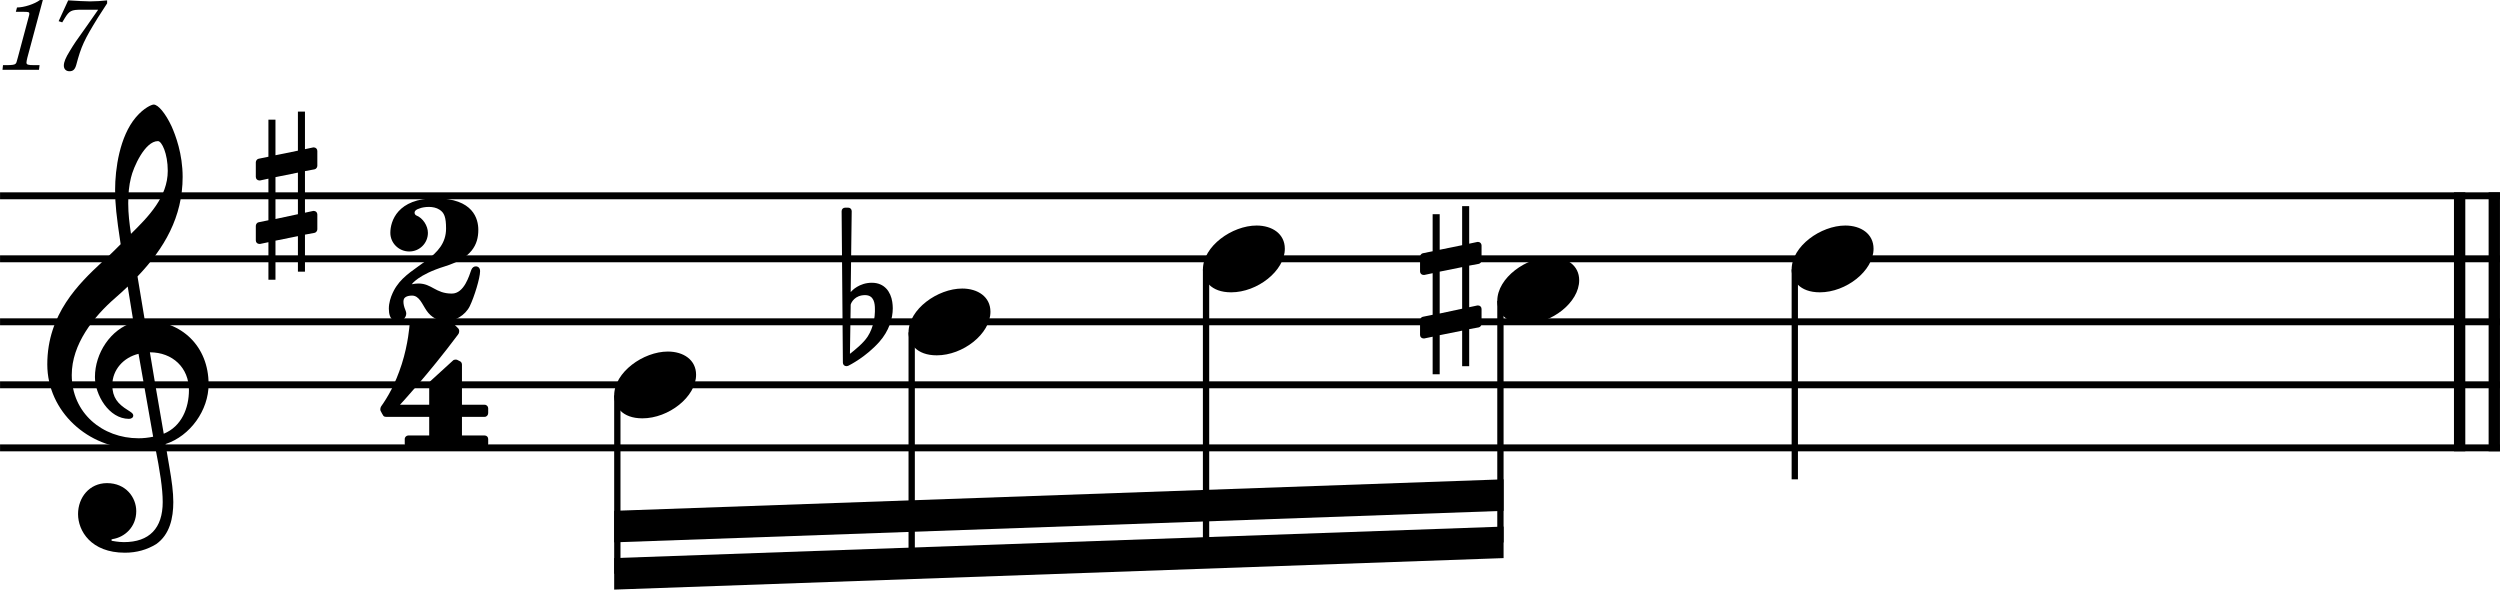
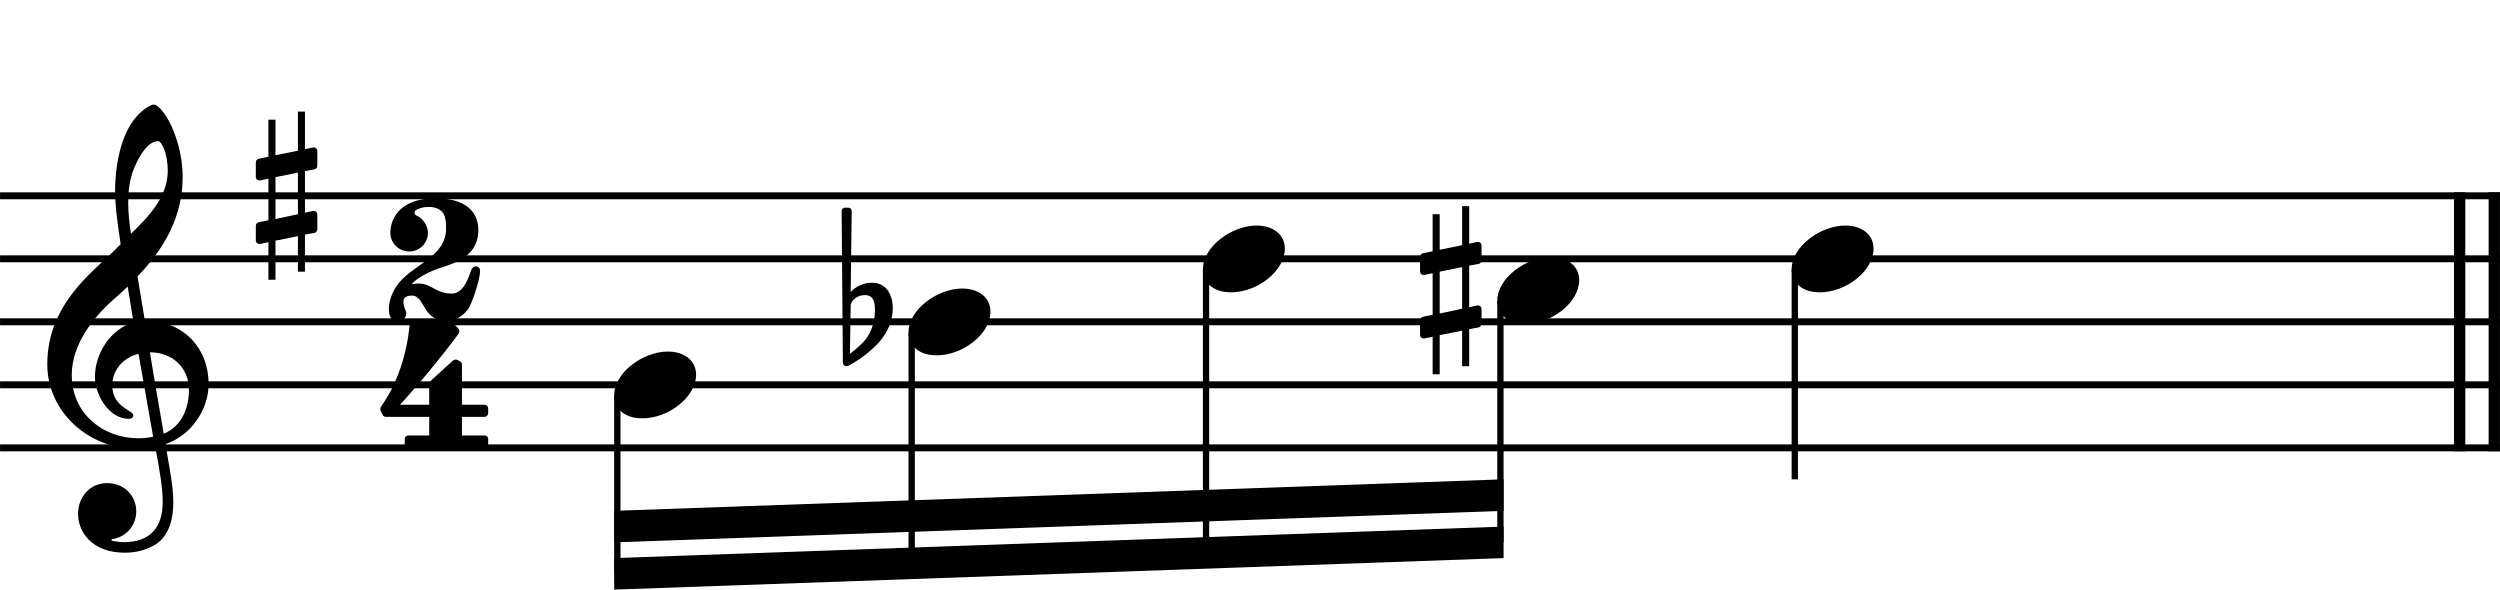
<svg xmlns="http://www.w3.org/2000/svg" width="71.552mm" height="16.875mm" viewBox="0 0 1014.12 239.18" version="1.2" id="svg77">
  <defs id="defs77" />
  <polyline class="StaffLines" fill="none" stroke="#000000" stroke-width="2.81" stroke-linejoin="bevel" points="1120.68,1439.48 2134.8,1439.48" id="polyline11" transform="translate(-1120.68,-1360.05)" />
  <polyline class="StaffLines" fill="none" stroke="#000000" stroke-width="2.81" stroke-linejoin="bevel" points="1120.68,1465.04 2134.8,1465.04" id="polyline12" transform="translate(-1120.68,-1360.05)" />
  <polyline class="StaffLines" fill="none" stroke="#000000" stroke-width="2.81" stroke-linejoin="bevel" points="1120.68,1490.6 2134.8,1490.6" id="polyline13" transform="translate(-1120.68,-1360.05)" />
  <polyline class="StaffLines" fill="none" stroke="#000000" stroke-width="2.81" stroke-linejoin="bevel" points="1120.68,1516.16 2134.8,1516.16" id="polyline14" transform="translate(-1120.68,-1360.05)" />
  <polyline class="StaffLines" fill="none" stroke="#000000" stroke-width="2.81" stroke-linejoin="bevel" points="1120.68,1541.72 2134.8,1541.72" id="polyline15" transform="translate(-1120.68,-1360.05)" />
-   <path class="MeasureNumber" d="m 17.36,-4.9582032e-5 h -1.16 C 14,1.64 9.77,3.03 6.88,3.03 l -0.47,1.76 h 2.75 c 2.43,0 2.72,0.08 2.72,0.8 0,0.36 0,0.36 -0.4,1.8 L 7.2,23.39 c -0.53,2 -0.56,2.12 -0.92,2.48 -0.4,0.39 -1.25,0.52 -3.36,0.56 h -1.72 l -0.2,1.88 H 15.8 l 0.23,-1.88 h -2.15 c -2.6,0 -3.16,-0.2 -3.16,-1.07 0,-0.29 0.16,-1.21 0.36,-1.97 l 6.28,-23.39 m 26.08,0.15 c -2.13,0.24 -4.72,0.41 -6.96,0.41 -1.12,0 -2.4,-0.05 -3.84,-0.13 -1.33,-0.07 -2.64,-0.15 -4,-0.23 l -1,-0.05 -3.87,8.44 1.46,0.48 0.97,-1.61 c 1.88,-3.1 2.75,-3.54 6.83,-3.51 h 6.77 l -4.36,6.25 c -5.13,7.19 -5.13,7.19 -7.08,10.39 -1.77,2.84 -2.48,4.59 -2.48,6.03 0,1.41 0.89,2.28 2.28,2.28 1.48,0 2.23,-0.72 2.76,-2.59 2,-7.52 3.21,-10.13 8.75,-19.11 l 3.77,-5.84 V 0.15" id="path23" />
+   <path class="MeasureNumber" d="m 17.36,-4.9582032e-5 h -1.16 C 14,1.64 9.77,3.03 6.88,3.03 l -0.47,1.76 h 2.75 c 2.43,0 2.72,0.08 2.72,0.8 0,0.36 0,0.36 -0.4,1.8 L 7.2,23.39 c -0.53,2 -0.56,2.12 -0.92,2.48 -0.4,0.39 -1.25,0.52 -3.36,0.56 h -1.72 l -0.2,1.88 H 15.8 l 0.23,-1.88 h -2.15 c -2.6,0 -3.16,-0.2 -3.16,-1.07 0,-0.29 0.16,-1.21 0.36,-1.97 l 6.28,-23.39 m 26.08,0.15 c -2.13,0.24 -4.72,0.41 -6.96,0.41 -1.12,0 -2.4,-0.05 -3.84,-0.13 -1.33,-0.07 -2.64,-0.15 -4,-0.23 l -1,-0.05 -3.87,8.44 1.46,0.48 0.97,-1.61 c 1.88,-3.1 2.75,-3.54 6.83,-3.51 h 6.77 l -4.36,6.25 c -5.13,7.19 -5.13,7.19 -7.08,10.39 -1.77,2.84 -2.48,4.59 -2.48,6.03 0,1.41 0.89,2.28 2.28,2.28 1.48,0 2.23,-0.72 2.76,-2.59 2,-7.52 3.21,-10.13 8.75,-19.11 l 3.77,-5.84 V 0.15" id="path23" style="fill:#000000;fill-opacity:0" />
  <polyline class="BarLine" fill="none" stroke="#000000" stroke-width="4.6" stroke-linejoin="bevel" points="2118.44,1438.07 2118.44,1543.12" id="polyline25" transform="translate(-1120.68,-1360.05)" />
  <polyline class="BarLine" fill="none" stroke="#000000" stroke-width="4.6" stroke-linejoin="bevel" points="2132.5,1438.07 2132.5,1543.12" id="polyline26" transform="translate(-1120.68,-1360.05)" />
  <path class="Accidental" d="m 361.944,122.467 c -0.607,-3.978 -3.067,-7.764 -8.275,-7.764 -5.112,0 -8.083,3.163 -8.595,3.786 l 0.415,-32.829 c 0,-0.815 -0.607,-1.422 -1.438,-1.422 h -1.214 c -0.831,0 -1.438,0.607 -1.438,1.422 l 0.511,61.456 c 0,0.815 0.607,1.422 1.438,1.422 0.192,0 0.607,-0.096 0.815,-0.192 0.399,-0.208 7.045,-3.483 12.572,-9.713 3.882,-4.409 5.416,-9.409 5.416,-13.611 0,-0.911 -0.096,-1.725 -0.208,-2.556 m -7.045,3.994 c 0,1.534 -0.415,6.23 -2.971,10.128 -1.741,2.652 -5.208,5.415 -7.157,6.949 l 0.304,-19.937 c 0.208,-0.927 1.741,-3.882 5.831,-3.882 3.69,0 3.994,3.467 3.994,5.623 0,0.511 0,0.815 0,1.118" id="path32" style="stroke-width:1.022" />
  <path class="Accidental" d="m 599.859,107.035 c 0.623,-0.096 1.134,-0.815 1.134,-1.438 V 99.574 c 0,-0.815 -0.623,-1.438 -1.438,-1.438 -0.096,0 -0.096,0 -0.208,0 l -3.371,0.719 V 83.615 h -2.86 v 15.847 l -9.106,1.853 V 86.89 h -2.86 v 15.032 l -3.994,0.815 c -0.607,0.112 -1.118,0.815 -1.118,1.438 v 0.208 5.927 -0.208 c 0,0.815 0.607,1.438 1.438,1.438 0.096,0 0.192,0 0.304,0 l 3.371,-0.719 v 16.87 l -3.994,0.815 c -0.607,0.096 -1.118,0.815 -1.118,1.438 v 5.927 c 0,0.815 0.607,1.422 1.438,1.422 0.096,0 0.192,0 0.304,0 l 3.371,-0.703 v 15.224 h 2.86 v -15.847 l 9.106,-1.837 v 14.425 h 2.86 v -15.032 l 3.882,-0.719 c 0.623,-0.112 1.134,-0.815 1.134,-1.438 v -6.023 c 0,-0.831 -0.623,-1.438 -1.438,-1.438 -0.096,0 -0.096,0 -0.208,0 l -3.371,0.719 v -16.87 l 3.882,-0.719 m -15.847,3.163 9.106,-1.837 v 16.87 l -9.106,1.949 V 110.198" id="path35" style="stroke-width:1.022" />
  <polyline class="Stem" fill="none" stroke="#000000" stroke-width="2.56" stroke-linejoin="bevel" points="1848.74,1469.33 1848.74,1554.5" id="polyline35" transform="translate(-1120.68,-1360.05)" />
  <polyline class="Stem" fill="none" stroke="#000000" stroke-width="2.56" stroke-linejoin="bevel" points="1490.5,1494.89 1490.5,1588.56" id="polyline36" transform="translate(-1120.68,-1360.05)" />
  <polyline class="Stem" fill="none" stroke="#000000" stroke-width="2.56" stroke-linejoin="bevel" points="1729.33,1482.11 1729.33,1580.1" id="polyline37" transform="translate(-1120.68,-1360.05)" />
  <polyline class="Stem" fill="none" stroke="#000000" stroke-width="2.56" stroke-linejoin="bevel" points="1609.91,1469.33 1609.91,1584.33" id="polyline38" transform="translate(-1120.68,-1360.05)" />
  <polyline class="Stem" fill="none" stroke="#000000" stroke-width="2.56" stroke-linejoin="bevel" points="1371.09,1520.45 1371.09,1592.79" id="polyline43" transform="translate(-1120.68,-1360.05)" />
  <path class="Note" d="m 249.13,160.407 c 0,4.393 3.163,9.297 11.454,9.297 10.623,0 21.774,-8.69 21.774,-17.684 0,-6.039 -5.112,-9.409 -11.454,-9.409 -9.92,0 -21.774,8.387 -21.774,17.796" id="path44" style="stroke-width:1.022" />
  <path class="Note" d="m 368.54,134.847 c 0,4.393 3.163,9.297 11.454,9.297 10.623,0 21.774,-8.69 21.774,-17.684 0,-6.039 -5.112,-9.409 -11.454,-9.409 -9.92,0 -21.774,8.387 -21.774,17.796" id="path45" style="stroke-width:1.022" />
  <path class="Note" d="m 487.96,109.287 c 0,4.393 3.163,9.297 11.454,9.297 10.623,0 21.774,-8.69 21.774,-17.684 0,-6.039 -5.112,-9.409 -11.454,-9.409 -9.92,0 -21.774,8.387 -21.774,17.796" id="path46" style="stroke-width:1.022" />
  <path class="Note" d="m 607.37,122.067 c 0,4.393 3.163,9.297 11.454,9.297 10.623,0 21.774,-8.69 21.774,-17.684 0,-6.039 -5.112,-9.409 -11.454,-9.409 -9.92,0 -21.774,8.387 -21.774,17.796" id="path47" style="stroke-width:1.022" />
  <path class="Note" d="m 726.78,109.287 c 0,4.393 3.163,9.297 11.454,9.297 10.623,0 21.774,-8.69 21.774,-17.684 0,-6.039 -5.112,-9.409 -11.454,-9.409 -9.92,0 -21.774,8.387 -21.774,17.796" id="path48" style="stroke-width:1.022" />
  <path class="Clef" d="m 76.632,158.251 c 0,7.269 -2.971,14.729 -10.224,17.7 -2.141,-12.269 -4.904,-28.531 -5.623,-33.036 9.202,0 15.847,6.246 15.847,15.336 m -14.521,18.914 c -2.045,0.415 -3.978,0.623 -5.927,0.623 -14.617,0 -27.094,-10.224 -27.094,-25.672 0,-12.461 8.786,-23.611 17.796,-31.391 1.725,-1.534 3.371,-2.955 4.904,-4.489 0.911,5.511 1.629,10.32 2.348,14.521 -9.313,2.764 -15.639,12.572 -15.639,22.189 0,7.157 5.623,16.965 13.802,16.965 0.815,0 1.741,-0.415 1.741,-1.326 0,-0.926 -1.022,-1.438 -2.252,-2.252 -3.994,-2.46 -6.246,-5.112 -6.246,-10.128 0,-6.23 4.601,-11.246 10.639,-12.668 l 5.927,33.627 M 53.117,72.066 c 0.927,-4.09 5.623,-14.825 10.943,-14.825 1.534,0 3.978,5 3.978,12.061 0,10.639 -7.86,18.611 -14.921,25.56 -0.607,-4.09 -1.118,-8.067 -1.118,-12.365 0,-3.786 0.304,-7.269 1.118,-10.432 M 31.646,208.556 c 0,6.757 5.208,15.655 19.01,15.655 4.808,0 9.01,-1.23 12.684,-3.483 5.527,-3.882 6.949,-10.639 6.949,-17.077 0,-3.978 -0.607,-8.579 -1.629,-14.409 -0.304,-2.045 -0.927,-5.112 -1.534,-9.106 10.016,-3.275 17.477,-13.707 17.477,-24.234 0,-15.432 -10.943,-25.864 -25.864,-25.864 -1.022,-6.134 -2.045,-12.173 -2.971,-17.892 10.847,-11.358 18.307,-24.138 18.307,-40.385 0,-9.313 -2.859,-16.87 -4.505,-20.559 -2.444,-5.208 -5.416,-8.787 -7.253,-8.787 -0.719,0 -3.882,1.23 -7.253,5.208 -6.55,7.779 -8.387,20.863 -8.387,29.442 0,5.527 0.511,10.543 2.252,21.998 -0.112,0.096 -5.431,5.511 -7.572,7.253 -9.313,8.69 -22.189,21.055 -22.189,41.519 0,19.106 16.662,34.139 35.688,34.139 2.955,0 5.719,-0.304 8.067,-0.719 1.949,9.825 3.067,16.981 3.067,22.397 0,10.639 -5.416,16.263 -15.735,16.263 -2.46,0 -4.601,-0.511 -4.809,-0.511 -0.096,-0.112 -0.303,-0.208 -0.303,-0.304 0,-0.208 0.208,-0.32 0.511,-0.415 4.808,-0.719 9.601,-4.808 9.601,-11.342 0,-5.527 -4.186,-11.358 -11.854,-11.358 -7.157,0 -11.758,5.831 -11.758,12.572" id="path57" style="stroke-width:1.022" />
  <path class="KeySig" d="m 127.579,68.695 c 0.623,-0.096 1.134,-0.815 1.134,-1.438 V 61.234 c 0,-0.815 -0.623,-1.438 -1.438,-1.438 -0.096,0 -0.096,0 -0.208,0 l -3.371,0.719 V 45.275 h -2.86 v 15.847 l -9.106,1.853 V 48.55 h -2.86 V 63.583 l -3.994,0.815 c -0.607,0.112 -1.118,0.815 -1.118,1.438 v 0.208 5.927 -0.208 c 0,0.815 0.607,1.438 1.438,1.438 0.096,0 0.192,0 0.304,0 l 3.371,-0.719 v 16.87 l -3.994,0.815 c -0.607,0.096 -1.118,0.815 -1.118,1.438 V 97.53 c 0,0.815 0.607,1.422 1.438,1.422 0.096,0 0.192,0 0.304,0 l 3.371,-0.703 V 113.473 h 2.86 V 97.626 l 9.106,-1.837 v 14.425 h 2.86 V 95.181 l 3.882,-0.719 c 0.623,-0.112 1.134,-0.815 1.134,-1.438 V 87.002 c 0,-0.831 -0.623,-1.438 -1.438,-1.438 -0.096,0 -0.096,0 -0.208,0 l -3.371,0.719 V 69.414 l 3.882,-0.719 m -15.847,3.163 9.106,-1.837 v 16.87 l -9.106,1.949 V 71.858" id="path58" style="stroke-width:1.022" />
  <path class="TimeSig" d="m 191.159,109.494 c -0.815,2.236 -2.859,9.601 -7.876,9.601 -6.646,0 -8.083,-4.09 -13.595,-4.09 -0.815,0 -1.645,0.112 -2.668,0.304 0,0 2.556,-3.882 13.403,-7.253 10.831,-3.371 13.595,-8.69 13.595,-14.825 0,-4.297 -1.933,-12.78 -17.381,-12.78 -15.432,0 -18.307,9.297 -18.307,14.01 0,4.185 3.483,7.556 7.668,7.556 4.201,0 7.572,-3.371 7.572,-7.556 0,-2.86 -2.045,-6.038 -4.697,-7.061 -0.32,-0.096 -0.719,-0.607 -0.719,-1.118 0,-0.623 0.511,-1.326 2.348,-1.837 0.511,-0.208 1.949,-0.511 3.483,-0.511 1.422,0 3.067,0.304 4.281,1.118 1.949,1.23 2.668,3.067 2.668,7.668 0,11.965 -14.218,14.521 -20.144,23.419 0,0 -3.067,4.281 -3.067,9.09 0,4.808 2.46,5.112 3.674,5.112 1.645,0 3.387,-1.326 3.387,-3.163 0,-0.415 -0.112,-0.815 -0.32,-1.326 -0.607,-1.438 -0.815,-2.556 -0.815,-3.387 0,-0.304 0,-0.607 0.112,-0.911 0.096,-0.623 0.911,-1.645 3.371,-1.645 2.955,0 4.09,3.482 5.927,6.134 1.837,2.668 4.697,4.297 7.972,4.297 3.275,0 7.668,-2.348 9.521,-6.134 1.837,-3.786 4.185,-11.454 4.185,-14.202 0,-1.342 -0.815,-1.949 -1.741,-1.949 -0.719,0 -1.422,0.415 -1.837,1.438" id="path63" style="stroke-width:1.022" />
  <path class="TimeSig" d="m 174.093,169.098 v 7.556 h -8.483 c -0.719,0 -1.438,0.623 -1.438,1.438 v 1.949 c 0,0.815 0.719,1.422 1.438,1.422 h 30.976 c 0.831,0 1.438,-0.607 1.438,-1.422 v -1.949 c 0,-0.815 -0.607,-1.438 -1.438,-1.438 h -9.202 v -7.556 h 9.202 c 0.831,0 1.438,-0.719 1.438,-1.534 v -1.949 c 0,-0.719 -0.607,-1.422 -1.438,-1.422 h -9.202 v -16.263 c 0,-0.607 -0.304,-1.118 -0.703,-1.326 l -1.23,-0.623 c -0.208,-0.096 -0.304,-0.096 -0.511,-0.096 -0.112,0 -0.112,0 -0.208,0 -0.303,0 -0.719,0.096 -0.926,0.304 l -9.297,8.483 c -0.303,0.32 -0.415,0.719 -0.415,1.134 v 8.387 h -11.853 c 0,0 11.454,-12.269 23.515,-28.436 0.415,-0.511 0.511,-1.022 0.511,-1.422 0,-0.511 -0.208,-0.926 -0.303,-1.022 l -2.253,-2.252 c -0.303,-0.208 -0.607,-0.415 -1.022,-0.415 -0.607,0 -14.425,0 -15.24,0 -0.719,0 -1.23,0.623 -1.326,1.23 0,0 -0.511,7.572 -3.163,15.847 -2.668,8.291 -5.735,13.403 -8.387,17.173 0,0 -0.304,0.511 -0.304,1.134 0,0.208 0,0.399 0.096,0.607 0.304,0.719 1.022,1.837 1.022,1.837 0,0 0.208,0.623 1.118,0.623 h 17.588" id="path64" style="stroke-width:1.022" />
  <path class="Beam" fill-rule="evenodd" d="m 249.13,226.39 360.8,-12.78 v 12.79 l -360.8,12.78 v -12.79" id="path75" />
  <path class="Beam" fill-rule="evenodd" d="m 249.13,207.22 360.8,-12.78 v 12.79 l -360.8,12.78 v -12.79" id="path76" />
</svg>
